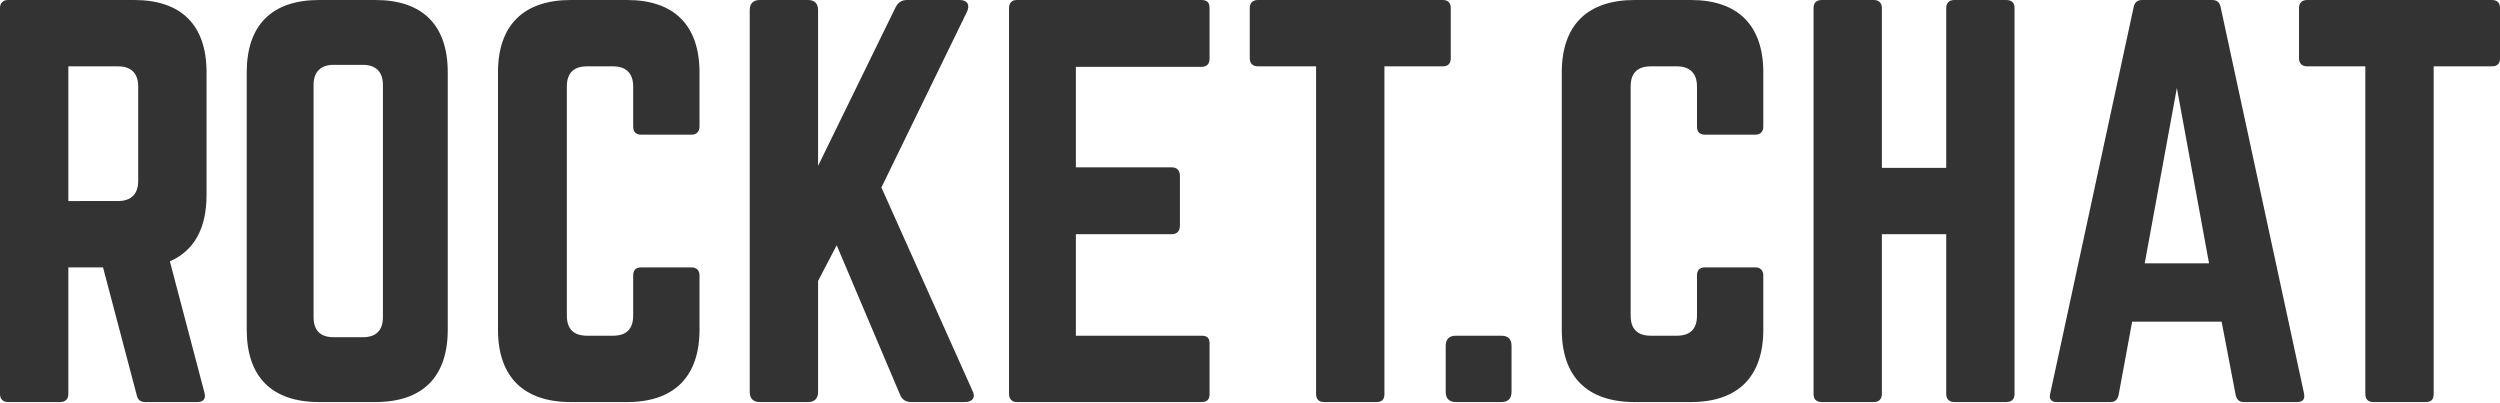
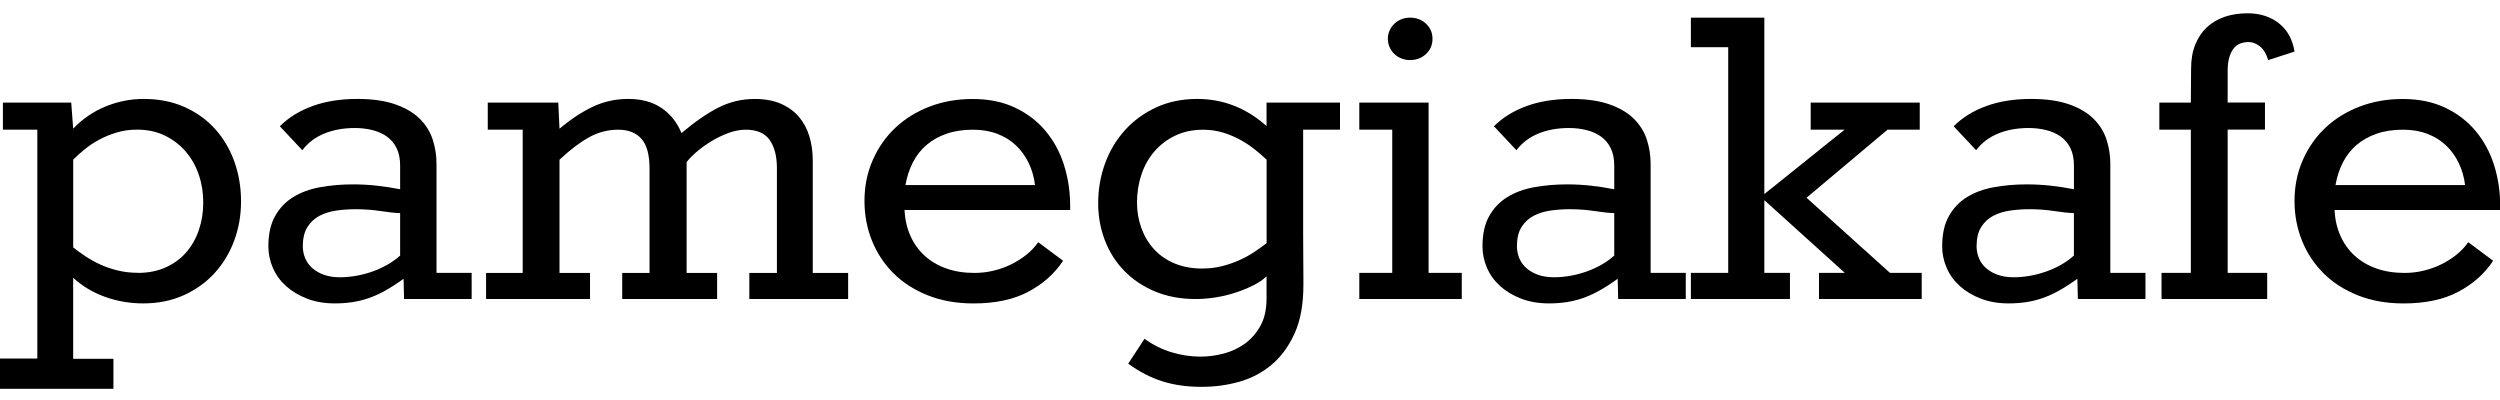
- <svg xmlns="http://www.w3.org/2000/svg" version="1.1" id="Layer_1" x="0px" y="0px" width="319.025px" height="51.306px" viewBox="178.098 -2.677 319.025 51.306" enable-background="new 178.098 -2.677 319.025 51.306" xml:space="preserve">
+ <svg xmlns="http://www.w3.org/2000/svg" width="319px" height="51px" version="1.1" xml:space="preserve" style="fill-rule:evenodd;clip-rule:evenodd;stroke-linejoin:round;stroke-miterlimit:1.414;">
  <g>
-     <path fill="#333333" d="M204.456,22.207c0,4.297-1.603,7.119-4.681,8.465l4.425,16.803c0.192,0.771-0.192,1.154-0.898,1.154h-6.67   c-0.641,0-0.961-0.32-1.09-0.898l-4.297-16.289h-4.425v16.162c0,0.642-0.384,1.025-1.026,1.025h-6.67   c-0.641,0-1.026-0.385-1.026-1.025V-1.651c0-0.641,0.385-1.026,1.026-1.026h16.097c6.028,0,9.235,3.207,9.235,9.235V22.207   L204.456,22.207z M193.169,22.976c1.667,0,2.565-0.898,2.565-2.565V8.354c0-1.667-0.898-2.564-2.565-2.564h-6.349v17.187   L193.169,22.976L193.169,22.976z" />
-     <path fill="#333333" d="M209.583,6.558c0-6.028,3.206-9.235,9.235-9.235h7.183c6.028,0,9.235,3.207,9.235,9.235v32.836   c0,6.027-3.207,9.234-9.235,9.234h-7.183c-6.029,0-9.235-3.207-9.235-9.234V6.558z M224.397,40.355   c1.667,0,2.565-0.834,2.565-2.565V8.162c0-1.667-0.898-2.565-2.565-2.565h-3.719c-1.667,0-2.565,0.898-2.565,2.565v29.629   c0,1.73,0.898,2.564,2.565,2.564H224.397L224.397,40.355z" />
-     <path fill="#333333" d="M267.362,13.484c0,0.642-0.385,1.026-1.025,1.026h-6.413c-0.706,0-1.026-0.384-1.026-1.026v-5.13   c0-1.667-0.897-2.564-2.564-2.564h-3.335c-1.731,0-2.565,0.897-2.565,2.564V37.6c0,1.731,0.897,2.563,2.565,2.563h3.335   c1.667,0,2.564-0.833,2.564-2.563v-5.132c0-0.642,0.32-1.026,1.026-1.026h6.413c0.643,0,1.025,0.384,1.025,1.026v6.927   c0,6.027-3.271,9.234-9.234,9.234h-7.183c-6.028,0-9.299-3.207-9.299-9.234V6.558c0-6.028,3.271-9.235,9.299-9.235h7.183   c5.964,0,9.234,3.207,9.234,9.235V13.484z" />
-     <path fill="#333333" d="M294.422,48.629c-0.771,0-1.218-0.32-1.476-0.961l-8.079-19.048l-2.374,4.554v14.172   c0,0.834-0.448,1.283-1.282,1.283h-6.157c-0.834,0-1.283-0.449-1.283-1.283v-48.74c0-0.833,0.449-1.283,1.283-1.283h6.157   c0.833,0,1.282,0.449,1.282,1.283v19.881l9.876-20.202c0.321-0.641,0.771-0.962,1.476-0.962h6.733c0.962,0,1.347,0.642,0.897,1.539   l-10.901,22.382l11.606,25.91c0.449,0.834,0.064,1.475-0.961,1.475H294.422z" />
-     <path fill="#333333" d="M332.45,4.763c0,0.641-0.257,1.09-1.026,1.09h-16.033v12.826h12.249c0.643,0,1.026,0.385,1.026,1.09v6.349   c0,0.706-0.385,1.091-1.026,1.091h-12.249v12.954h16.033c0.771,0,1.026,0.321,1.026,1.026v6.414c0,0.641-0.257,1.024-1.026,1.024   h-23.6c-0.578,0-0.963-0.385-0.963-1.024V-1.651c0-0.641,0.385-1.026,0.963-1.026h23.6c0.771,0,1.026,0.385,1.026,1.026V4.763z" />
-     <path fill="#333333" d="M362.204-2.677c0.705,0,1.026,0.385,1.026,1.026v6.414c0,0.641-0.321,1.026-1.026,1.026h-7.439v41.814   c0,0.705-0.32,1.024-1.025,1.024h-6.67c-0.643,0-1.026-0.319-1.026-1.024V5.789h-7.438c-0.643,0-1.026-0.385-1.026-1.026v-6.414   c0-0.641,0.385-1.026,1.026-1.026H362.204z" />
-     <path fill="#333333" d="M362.585,41.445c0-0.834,0.449-1.282,1.283-1.282h5.836c0.834,0,1.282,0.448,1.282,1.282v5.899   c0,0.835-0.448,1.283-1.282,1.283h-5.836c-0.834,0-1.283-0.448-1.283-1.283V41.445z" />
-     <path fill="#333333" d="M403.114,13.484c0,0.642-0.386,1.026-1.026,1.026h-6.413c-0.705,0-1.025-0.384-1.025-1.026v-5.13   c0-1.667-0.897-2.564-2.564-2.564h-3.335c-1.732,0-2.565,0.897-2.565,2.564V37.6c0,1.731,0.897,2.563,2.565,2.563h3.335   c1.667,0,2.564-0.833,2.564-2.563v-5.132c0-0.642,0.32-1.026,1.025-1.026h6.413c0.643,0,1.026,0.384,1.026,1.026v6.927   c0,6.027-3.271,9.234-9.235,9.234h-7.183c-6.028,0-9.299-3.207-9.299-9.234V6.558c0-6.028,3.271-9.235,9.299-9.235h7.183   c5.965,0,9.235,3.207,9.235,9.235V13.484z" />
-     <path fill="#333333" d="M426.455-1.651c0-0.641,0.384-1.026,1.025-1.026h6.605c0.77,0,1.089,0.385,1.089,1.026v49.254   c0,0.641-0.32,1.024-1.089,1.024h-6.605c-0.643,0-1.025-0.385-1.025-1.024V27.209h-8.209v20.395c0,0.642-0.385,1.025-1.026,1.025   h-6.604c-0.771,0-1.091-0.385-1.091-1.025V-1.651c0-0.641,0.32-1.026,1.091-1.026h6.604c0.643,0,1.026,0.385,1.026,1.026v20.394   h8.209V-1.651L426.455-1.651z" />
-     <path fill="#333333" d="M464.419,48.629c-0.577,0-0.897-0.32-1.026-0.898l-1.795-9.362h-11.416l-1.73,9.362   c-0.129,0.578-0.449,0.898-1.026,0.898h-6.861c-0.705,0-1.026-0.385-0.835-1.09l10.646-49.318c0.129-0.641,0.513-0.898,1.09-0.898   h8.915c0.577,0,0.962,0.257,1.09,0.898l10.646,49.318c0.129,0.705-0.128,1.09-0.897,1.09H464.419z M455.889,8.546l-4.104,22.382   h8.209L455.889,8.546z" />
-     <path fill="#333333" d="M496.097-2.677c0.705,0,1.026,0.385,1.026,1.026v6.414c0,0.641-0.321,1.026-1.026,1.026h-7.438v41.814   c0,0.705-0.321,1.024-1.026,1.024h-6.67c-0.641,0-1.025-0.319-1.025-1.024V5.789h-7.438c-0.642,0-1.025-0.385-1.025-1.026v-6.414   c0-0.641,0.385-1.026,1.025-1.026H496.097z" />
+     <g transform="matrix(1,0,0,1,-178.098,2.677)">
+       <g transform="matrix(3.98509,0,0,3.98509,-237.284,-168.653)">
+         <path d="M104.234,53.129l1.195,0l0,-7.328l-1.102,0l0,-0.867l2.188,0l0.062,0.836c0.297,-0.312 0.642,-0.549 1.035,-0.711c0.393,-0.161 0.801,-0.242 1.223,-0.242c0.484,0 0.919,0.086 1.305,0.258c0.385,0.172 0.712,0.406 0.98,0.703c0.268,0.297 0.474,0.645 0.617,1.043c0.143,0.398 0.215,0.824 0.215,1.277c0,0.448 -0.074,0.87 -0.223,1.266c-0.148,0.396 -0.359,0.742 -0.633,1.039c-0.273,0.297 -0.603,0.531 -0.988,0.703c-0.385,0.172 -0.815,0.258 -1.289,0.258c-0.422,0 -0.827,-0.069 -1.215,-0.207c-0.388,-0.138 -0.73,-0.342 -1.027,-0.613l0,2.594l1.289,0l0,0.961l-3.633,0l0,-0.969ZM108.648,50.387c0.333,0 0.63,-0.059 0.891,-0.176c0.26,-0.117 0.479,-0.277 0.656,-0.48c0.177,-0.203 0.312,-0.441 0.406,-0.715c0.094,-0.273 0.141,-0.569 0.141,-0.887c0,-0.312 -0.048,-0.609 -0.145,-0.891c-0.096,-0.281 -0.237,-0.529 -0.422,-0.742c-0.185,-0.214 -0.408,-0.383 -0.668,-0.508c-0.26,-0.125 -0.555,-0.188 -0.883,-0.188c-0.234,0 -0.454,0.031 -0.66,0.094c-0.206,0.062 -0.395,0.141 -0.566,0.234c-0.172,0.094 -0.327,0.198 -0.465,0.312c-0.138,0.115 -0.257,0.221 -0.355,0.32l0,2.812c0.12,0.094 0.251,0.189 0.395,0.285c0.143,0.096 0.301,0.184 0.473,0.262c0.172,0.078 0.358,0.142 0.559,0.191c0.201,0.049 0.415,0.074 0.645,0.074Z" style="fill:#000;" />
+         <path d="M113.195,45.692c0.281,-0.281 0.63,-0.497 1.047,-0.648c0.417,-0.151 0.893,-0.227 1.43,-0.227c0.49,0 0.898,0.059 1.227,0.176c0.328,0.117 0.589,0.272 0.781,0.465c0.193,0.193 0.329,0.414 0.41,0.664c0.081,0.25 0.121,0.508 0.121,0.773l0,3.492l1.125,0l0,0.836l-2.164,0l-0.016,-0.648c-0.208,0.151 -0.404,0.277 -0.586,0.379c-0.182,0.102 -0.361,0.182 -0.535,0.242c-0.174,0.06 -0.35,0.103 -0.527,0.129c-0.177,0.026 -0.362,0.039 -0.555,0.039c-0.328,0 -0.624,-0.051 -0.887,-0.152c-0.263,-0.102 -0.487,-0.236 -0.672,-0.402c-0.185,-0.167 -0.326,-0.361 -0.422,-0.582c-0.096,-0.221 -0.145,-0.452 -0.145,-0.691c0,-0.391 0.072,-0.714 0.215,-0.969c0.143,-0.255 0.337,-0.458 0.582,-0.609c0.245,-0.151 0.533,-0.257 0.863,-0.316c0.331,-0.06 0.681,-0.09 1.051,-0.09c0.25,0 0.497,0.013 0.742,0.039c0.245,0.026 0.5,0.065 0.766,0.117l0,-0.758c0,-0.219 -0.038,-0.405 -0.113,-0.559c-0.076,-0.154 -0.18,-0.277 -0.312,-0.371c-0.133,-0.094 -0.288,-0.163 -0.465,-0.207c-0.177,-0.044 -0.365,-0.066 -0.562,-0.066c-0.359,0 -0.684,0.059 -0.973,0.176c-0.289,0.117 -0.525,0.296 -0.707,0.535l-0.719,-0.766ZM117.047,48.473c-0.167,-0.005 -0.376,-0.027 -0.629,-0.066c-0.253,-0.039 -0.52,-0.059 -0.801,-0.059c-0.203,0 -0.406,0.014 -0.609,0.043c-0.203,0.029 -0.384,0.085 -0.543,0.168c-0.159,0.083 -0.288,0.203 -0.387,0.359c-0.099,0.156 -0.148,0.362 -0.148,0.617c0,0.135 0.026,0.264 0.078,0.387c0.052,0.122 0.129,0.228 0.23,0.316c0.102,0.089 0.225,0.159 0.371,0.211c0.146,0.052 0.315,0.078 0.508,0.078c0.172,0 0.346,-0.016 0.523,-0.047c0.177,-0.031 0.35,-0.077 0.52,-0.137c0.169,-0.06 0.329,-0.133 0.48,-0.219c0.151,-0.086 0.286,-0.184 0.406,-0.293l0,-1.359Z" style="fill:#000;" />
+         <path d="M120.969,45.801l-1.117,0l0,-0.867l2.258,0l0.039,0.836c0.359,-0.302 0.715,-0.536 1.066,-0.703c0.352,-0.167 0.73,-0.25 1.137,-0.25c0.422,0 0.776,0.096 1.062,0.289c0.286,0.193 0.5,0.461 0.641,0.805c0.417,-0.354 0.807,-0.625 1.172,-0.812c0.365,-0.188 0.755,-0.281 1.172,-0.281c0.323,0 0.602,0.051 0.836,0.152c0.234,0.102 0.427,0.241 0.578,0.418c0.151,0.177 0.263,0.385 0.336,0.625c0.073,0.24 0.109,0.497 0.109,0.773l0,3.602l1.133,0l0,0.836l-3.164,0l0,-0.836l0.883,0l0,-3.359c0,-0.375 -0.077,-0.673 -0.23,-0.895c-0.154,-0.221 -0.41,-0.332 -0.77,-0.332c-0.177,0 -0.361,0.035 -0.551,0.105c-0.19,0.07 -0.371,0.158 -0.543,0.262c-0.172,0.104 -0.328,0.216 -0.469,0.336c-0.141,0.12 -0.25,0.232 -0.328,0.336l0,3.547l0.977,0l0,0.836l-3.039,0l0,-0.836l0.875,0l0,-3.336c0,-0.443 -0.086,-0.762 -0.258,-0.957c-0.172,-0.195 -0.422,-0.293 -0.75,-0.293c-0.328,0 -0.639,0.082 -0.934,0.246c-0.294,0.164 -0.608,0.402 -0.941,0.715l0,3.625l0.977,0l0,0.836l-3.328,0l0,-0.836l1.172,0l0,-4.586Z" style="fill:#000;" />
+         <path d="M133.195,48.372c0.016,0.302 0.078,0.577 0.188,0.824c0.109,0.247 0.26,0.46 0.453,0.637c0.193,0.177 0.423,0.314 0.691,0.41c0.268,0.096 0.572,0.145 0.91,0.145c0.203,0 0.404,-0.023 0.602,-0.07c0.198,-0.047 0.385,-0.113 0.562,-0.199c0.177,-0.086 0.341,-0.189 0.492,-0.309c0.151,-0.12 0.279,-0.255 0.383,-0.406l0.797,0.594c-0.266,0.406 -0.634,0.736 -1.105,0.988c-0.471,0.253 -1.059,0.379 -1.762,0.379c-0.542,0 -1.029,-0.086 -1.461,-0.258c-0.432,-0.172 -0.798,-0.406 -1.098,-0.703c-0.299,-0.297 -0.53,-0.645 -0.691,-1.043c-0.161,-0.398 -0.242,-0.824 -0.242,-1.277c0,-0.474 0.089,-0.911 0.266,-1.312c0.177,-0.401 0.419,-0.746 0.727,-1.035c0.307,-0.289 0.672,-0.514 1.094,-0.676c0.422,-0.161 0.88,-0.242 1.375,-0.242c0.516,0 0.969,0.092 1.359,0.277c0.391,0.185 0.717,0.435 0.98,0.75c0.263,0.315 0.46,0.68 0.59,1.094c0.13,0.414 0.195,0.848 0.195,1.301l0,0.133l-5.305,0ZM137.375,47.575c-0.031,-0.255 -0.099,-0.491 -0.203,-0.707c-0.104,-0.216 -0.24,-0.404 -0.406,-0.562c-0.167,-0.159 -0.366,-0.283 -0.598,-0.371c-0.232,-0.089 -0.491,-0.133 -0.777,-0.133c-0.318,0 -0.6,0.043 -0.848,0.129c-0.247,0.086 -0.461,0.206 -0.641,0.359c-0.18,0.154 -0.326,0.34 -0.438,0.559c-0.112,0.219 -0.191,0.461 -0.238,0.727l4.148,0Z" style="fill:#000;" />
+         <path d="M142.734,54.036c-0.245,0 -0.471,-0.014 -0.68,-0.043c-0.208,-0.029 -0.408,-0.073 -0.598,-0.133c-0.19,-0.06 -0.375,-0.137 -0.555,-0.23c-0.18,-0.094 -0.361,-0.206 -0.543,-0.336l0.523,-0.797c0.266,0.193 0.552,0.336 0.859,0.43c0.307,0.094 0.62,0.141 0.938,0.141c0.234,0 0.475,-0.031 0.723,-0.094c0.247,-0.062 0.474,-0.167 0.68,-0.312c0.206,-0.146 0.375,-0.337 0.508,-0.574c0.133,-0.237 0.199,-0.533 0.199,-0.887l0,-0.703c-0.109,0.104 -0.249,0.199 -0.418,0.285c-0.169,0.086 -0.355,0.163 -0.559,0.23c-0.203,0.068 -0.415,0.12 -0.637,0.156c-0.221,0.036 -0.439,0.055 -0.652,0.055c-0.484,0 -0.919,-0.081 -1.305,-0.242c-0.385,-0.161 -0.714,-0.382 -0.984,-0.66c-0.271,-0.279 -0.478,-0.604 -0.621,-0.977c-0.143,-0.372 -0.215,-0.767 -0.215,-1.184c0,-0.453 0.074,-0.882 0.223,-1.285c0.148,-0.404 0.361,-0.758 0.637,-1.062c0.276,-0.305 0.609,-0.547 1,-0.727c0.391,-0.18 0.828,-0.27 1.312,-0.27c0.828,0 1.568,0.289 2.219,0.867l0,-0.75l2.352,0l0,0.867l-1.18,0l0,3.328c0,0.292 0.001,0.555 0.004,0.789c0.003,0.234 0.004,0.428 0.004,0.582c0,0.154 0,0.246 0,0.277c0,0.62 -0.095,1.138 -0.285,1.555c-0.19,0.417 -0.438,0.751 -0.742,1.004c-0.305,0.253 -0.65,0.432 -1.035,0.539c-0.385,0.107 -0.776,0.16 -1.172,0.16ZM142.734,50.247c0.224,0 0.436,-0.026 0.637,-0.078c0.201,-0.052 0.387,-0.117 0.559,-0.195c0.172,-0.078 0.329,-0.165 0.473,-0.262c0.143,-0.096 0.272,-0.189 0.387,-0.277l0,-2.672c-0.104,-0.099 -0.225,-0.204 -0.363,-0.316c-0.138,-0.112 -0.293,-0.216 -0.465,-0.312c-0.172,-0.096 -0.358,-0.176 -0.559,-0.238c-0.201,-0.062 -0.415,-0.094 -0.645,-0.094c-0.328,0 -0.622,0.061 -0.883,0.184c-0.26,0.122 -0.483,0.289 -0.668,0.5c-0.185,0.211 -0.326,0.458 -0.422,0.742c-0.096,0.284 -0.145,0.585 -0.145,0.902c0,0.292 0.047,0.566 0.141,0.824c0.094,0.258 0.229,0.483 0.406,0.676c0.177,0.193 0.396,0.344 0.656,0.453c0.26,0.109 0.557,0.164 0.891,0.164Z" style="fill:#000;" />
+         <path d="M147.758,50.387l1.055,0l0,-4.586l-1.055,0l0,-0.867l2.219,0l0,5.453l1.062,0l0,0.836l-3.281,0l0,-0.836ZM148.672,42.895c0,-0.094 0.018,-0.182 0.055,-0.266c0.036,-0.083 0.087,-0.156 0.152,-0.219c0.065,-0.062 0.141,-0.111 0.227,-0.145c0.086,-0.034 0.178,-0.051 0.277,-0.051c0.203,0 0.374,0.065 0.512,0.195c0.138,0.13 0.207,0.292 0.207,0.484c0,0.193 -0.069,0.354 -0.207,0.484c-0.138,0.13 -0.309,0.195 -0.512,0.195c-0.099,0 -0.191,-0.017 -0.277,-0.051c-0.086,-0.034 -0.161,-0.082 -0.227,-0.145c-0.065,-0.062 -0.116,-0.135 -0.152,-0.219c-0.036,-0.083 -0.055,-0.172 -0.055,-0.266Z" style="fill:#000;" />
+         <path d="M152.07,45.692c0.281,-0.281 0.63,-0.497 1.047,-0.648c0.417,-0.151 0.893,-0.227 1.43,-0.227c0.49,0 0.898,0.059 1.227,0.176c0.328,0.117 0.589,0.272 0.781,0.465c0.193,0.193 0.329,0.414 0.41,0.664c0.081,0.25 0.121,0.508 0.121,0.773l0,3.492l1.125,0l0,0.836l-2.164,0l-0.016,-0.648c-0.208,0.151 -0.404,0.277 -0.586,0.379c-0.182,0.102 -0.361,0.182 -0.535,0.242c-0.174,0.06 -0.35,0.103 -0.527,0.129c-0.177,0.026 -0.362,0.039 -0.555,0.039c-0.328,0 -0.624,-0.051 -0.887,-0.152c-0.263,-0.102 -0.487,-0.236 -0.672,-0.402c-0.185,-0.167 -0.326,-0.361 -0.422,-0.582c-0.096,-0.221 -0.145,-0.452 -0.145,-0.691c0,-0.391 0.072,-0.714 0.215,-0.969c0.143,-0.255 0.337,-0.458 0.582,-0.609c0.245,-0.151 0.533,-0.257 0.863,-0.316c0.331,-0.06 0.681,-0.09 1.051,-0.09c0.25,0 0.497,0.013 0.742,0.039c0.245,0.026 0.5,0.065 0.766,0.117l0,-0.758c0,-0.219 -0.038,-0.405 -0.113,-0.559c-0.076,-0.154 -0.18,-0.277 -0.312,-0.371c-0.133,-0.094 -0.288,-0.163 -0.465,-0.207c-0.177,-0.044 -0.365,-0.066 -0.562,-0.066c-0.359,0 -0.684,0.059 -0.973,0.176c-0.289,0.117 -0.525,0.296 -0.707,0.535l-0.719,-0.766ZM155.922,48.473c-0.167,-0.005 -0.376,-0.027 -0.629,-0.066c-0.253,-0.039 -0.52,-0.059 -0.801,-0.059c-0.203,0 -0.406,0.014 -0.609,0.043c-0.203,0.029 -0.384,0.085 -0.543,0.168c-0.159,0.083 -0.288,0.203 -0.387,0.359c-0.099,0.156 -0.148,0.362 -0.148,0.617c0,0.135 0.026,0.264 0.078,0.387c0.052,0.122 0.129,0.228 0.23,0.316c0.102,0.089 0.225,0.159 0.371,0.211c0.146,0.052 0.315,0.078 0.508,0.078c0.172,0 0.346,-0.016 0.523,-0.047c0.177,-0.031 0.35,-0.077 0.52,-0.137c0.169,-0.06 0.329,-0.133 0.48,-0.219c0.151,-0.086 0.286,-0.184 0.406,-0.293l0,-1.359Z" style="fill:#000;" />
+         <path d="M158.375,50.387l1.195,0l0,-7.227l-1.195,0l0,-0.945l2.352,0l0,5.648l2.57,-2.062l-1.086,0l0,-0.867l3.492,0l0,0.867l-1.031,0l-2.594,2.18l2.672,2.406l1.016,0l0,0.836l-3.289,0l0,-0.836l0.828,0l-2.578,-2.328l0,2.328l0.82,0l0,0.836l-3.172,0l0,-0.836Z" style="fill:#000;" />
+         <path d="M166.789,45.692c0.281,-0.281 0.63,-0.497 1.047,-0.648c0.417,-0.151 0.893,-0.227 1.43,-0.227c0.49,0 0.898,0.059 1.227,0.176c0.328,0.117 0.589,0.272 0.781,0.465c0.193,0.193 0.329,0.414 0.41,0.664c0.081,0.25 0.121,0.508 0.121,0.773l0,3.492l1.125,0l0,0.836l-2.164,0l-0.016,-0.648c-0.208,0.151 -0.404,0.277 -0.586,0.379c-0.182,0.102 -0.361,0.182 -0.535,0.242c-0.174,0.06 -0.35,0.103 -0.527,0.129c-0.177,0.026 -0.362,0.039 -0.555,0.039c-0.328,0 -0.624,-0.051 -0.887,-0.152c-0.263,-0.102 -0.487,-0.236 -0.672,-0.402c-0.185,-0.167 -0.326,-0.361 -0.422,-0.582c-0.096,-0.221 -0.145,-0.452 -0.145,-0.691c0,-0.391 0.072,-0.714 0.215,-0.969c0.143,-0.255 0.337,-0.458 0.582,-0.609c0.245,-0.151 0.533,-0.257 0.863,-0.316c0.331,-0.06 0.681,-0.09 1.051,-0.09c0.25,0 0.497,0.013 0.742,0.039c0.245,0.026 0.5,0.065 0.766,0.117l0,-0.758c0,-0.219 -0.038,-0.405 -0.113,-0.559c-0.076,-0.154 -0.18,-0.277 -0.312,-0.371c-0.133,-0.094 -0.288,-0.163 -0.465,-0.207c-0.177,-0.044 -0.365,-0.066 -0.562,-0.066c-0.359,0 -0.684,0.059 -0.973,0.176c-0.289,0.117 -0.525,0.296 -0.707,0.535l-0.719,-0.766ZM170.64,48.473c-0.167,-0.005 -0.376,-0.027 -0.629,-0.066c-0.253,-0.039 -0.52,-0.059 -0.801,-0.059c-0.203,0 -0.406,0.014 -0.609,0.043c-0.203,0.029 -0.384,0.085 -0.543,0.168c-0.159,0.083 -0.288,0.203 -0.387,0.359c-0.099,0.156 -0.148,0.362 -0.148,0.617c0,0.135 0.026,0.264 0.078,0.387c0.052,0.122 0.129,0.228 0.23,0.316c0.102,0.089 0.225,0.159 0.371,0.211c0.146,0.052 0.315,0.078 0.508,0.078c0.172,0 0.346,-0.016 0.523,-0.047c0.177,-0.031 0.35,-0.077 0.52,-0.137c0.169,-0.06 0.329,-0.133 0.48,-0.219c0.151,-0.086 0.286,-0.184 0.406,-0.293l0,-1.359Z" style="fill:#000;" />
+         <path d="M173.445,50.387l0.938,0l0,-4.586l-1.008,0l0,-0.867l1.008,0l0.008,-1.078c0,-0.297 0.044,-0.556 0.133,-0.777c0.089,-0.221 0.212,-0.406 0.371,-0.555c0.159,-0.148 0.349,-0.26 0.57,-0.336c0.221,-0.076 0.467,-0.113 0.738,-0.113c0.396,0 0.729,0.107 1,0.32c0.271,0.214 0.438,0.516 0.5,0.906l-0.844,0.273c-0.057,-0.198 -0.145,-0.344 -0.262,-0.438c-0.117,-0.094 -0.238,-0.141 -0.363,-0.141c-0.083,0 -0.165,0.013 -0.246,0.039c-0.081,0.026 -0.152,0.074 -0.215,0.145c-0.062,0.07 -0.113,0.165 -0.152,0.285c-0.039,0.12 -0.059,0.273 -0.059,0.461l0,1.008l1.195,0l0,0.867l-1.195,0l0,4.586l1.266,0l0,0.836l-3.383,0l0,-0.836Z" style="fill:#000;" />
+         <path d="M178.984,48.372c0.016,0.302 0.078,0.577 0.188,0.824c0.109,0.247 0.26,0.46 0.453,0.637c0.193,0.177 0.423,0.314 0.691,0.41c0.268,0.096 0.572,0.145 0.91,0.145c0.203,0 0.404,-0.023 0.602,-0.07c0.198,-0.047 0.385,-0.113 0.562,-0.199c0.177,-0.086 0.341,-0.189 0.492,-0.309c0.151,-0.12 0.279,-0.255 0.383,-0.406l0.797,0.594c-0.266,0.406 -0.634,0.736 -1.105,0.988c-0.471,0.253 -1.059,0.379 -1.762,0.379c-0.542,0 -1.029,-0.086 -1.461,-0.258c-0.432,-0.172 -0.798,-0.406 -1.098,-0.703c-0.299,-0.297 -0.53,-0.645 -0.691,-1.043c-0.161,-0.398 -0.242,-0.824 -0.242,-1.277c0,-0.474 0.089,-0.911 0.266,-1.312c0.177,-0.401 0.419,-0.746 0.727,-1.035c0.307,-0.289 0.672,-0.514 1.094,-0.676c0.422,-0.161 0.88,-0.242 1.375,-0.242c0.516,0 0.969,0.092 1.359,0.277c0.391,0.185 0.717,0.435 0.98,0.75c0.263,0.315 0.46,0.68 0.59,1.094c0.13,0.414 0.195,0.848 0.195,1.301l0,0.133l-5.305,0ZM183.164,47.575c-0.031,-0.255 -0.099,-0.491 -0.203,-0.707c-0.104,-0.216 -0.24,-0.404 -0.406,-0.562c-0.167,-0.159 -0.366,-0.283 -0.598,-0.371c-0.232,-0.089 -0.491,-0.133 -0.777,-0.133c-0.318,0 -0.6,0.043 -0.848,0.129c-0.247,0.086 -0.461,0.206 -0.641,0.359c-0.18,0.154 -0.326,0.34 -0.438,0.559c-0.112,0.219 -0.191,0.461 -0.238,0.727l4.148,0Z" style="fill:#000;" />
+       </g>
+     </g>
  </g>
</svg>
